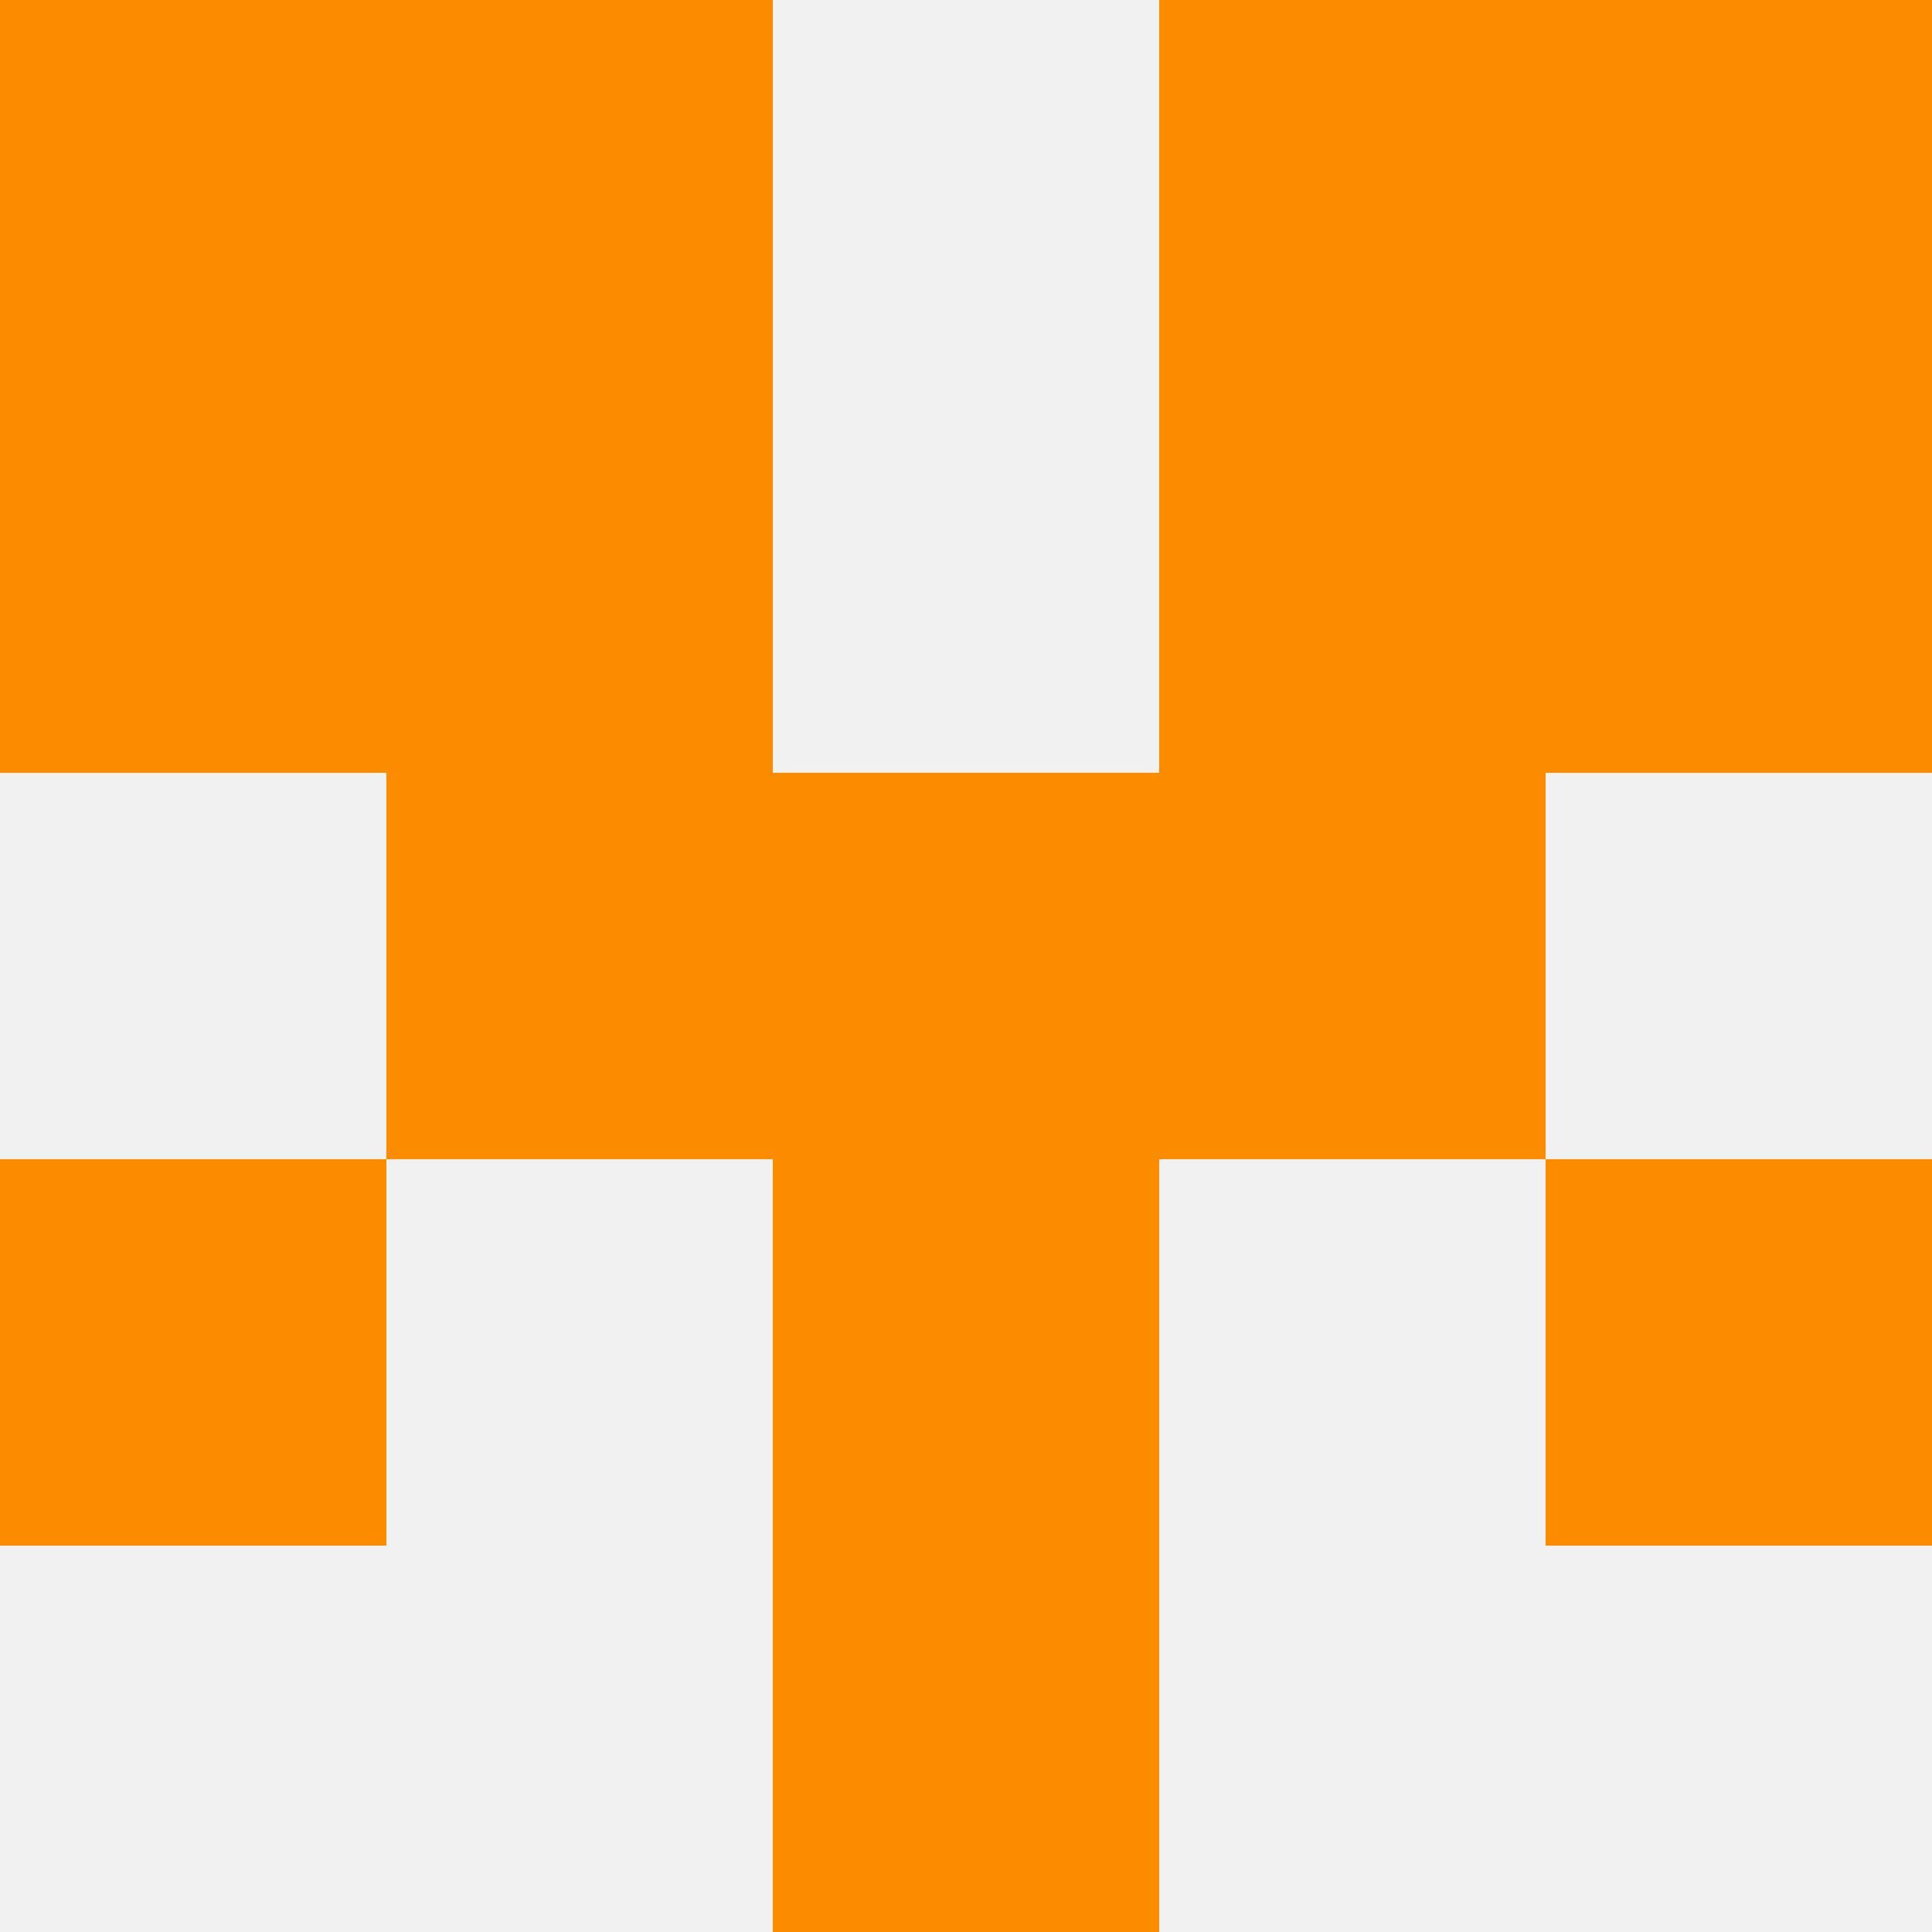
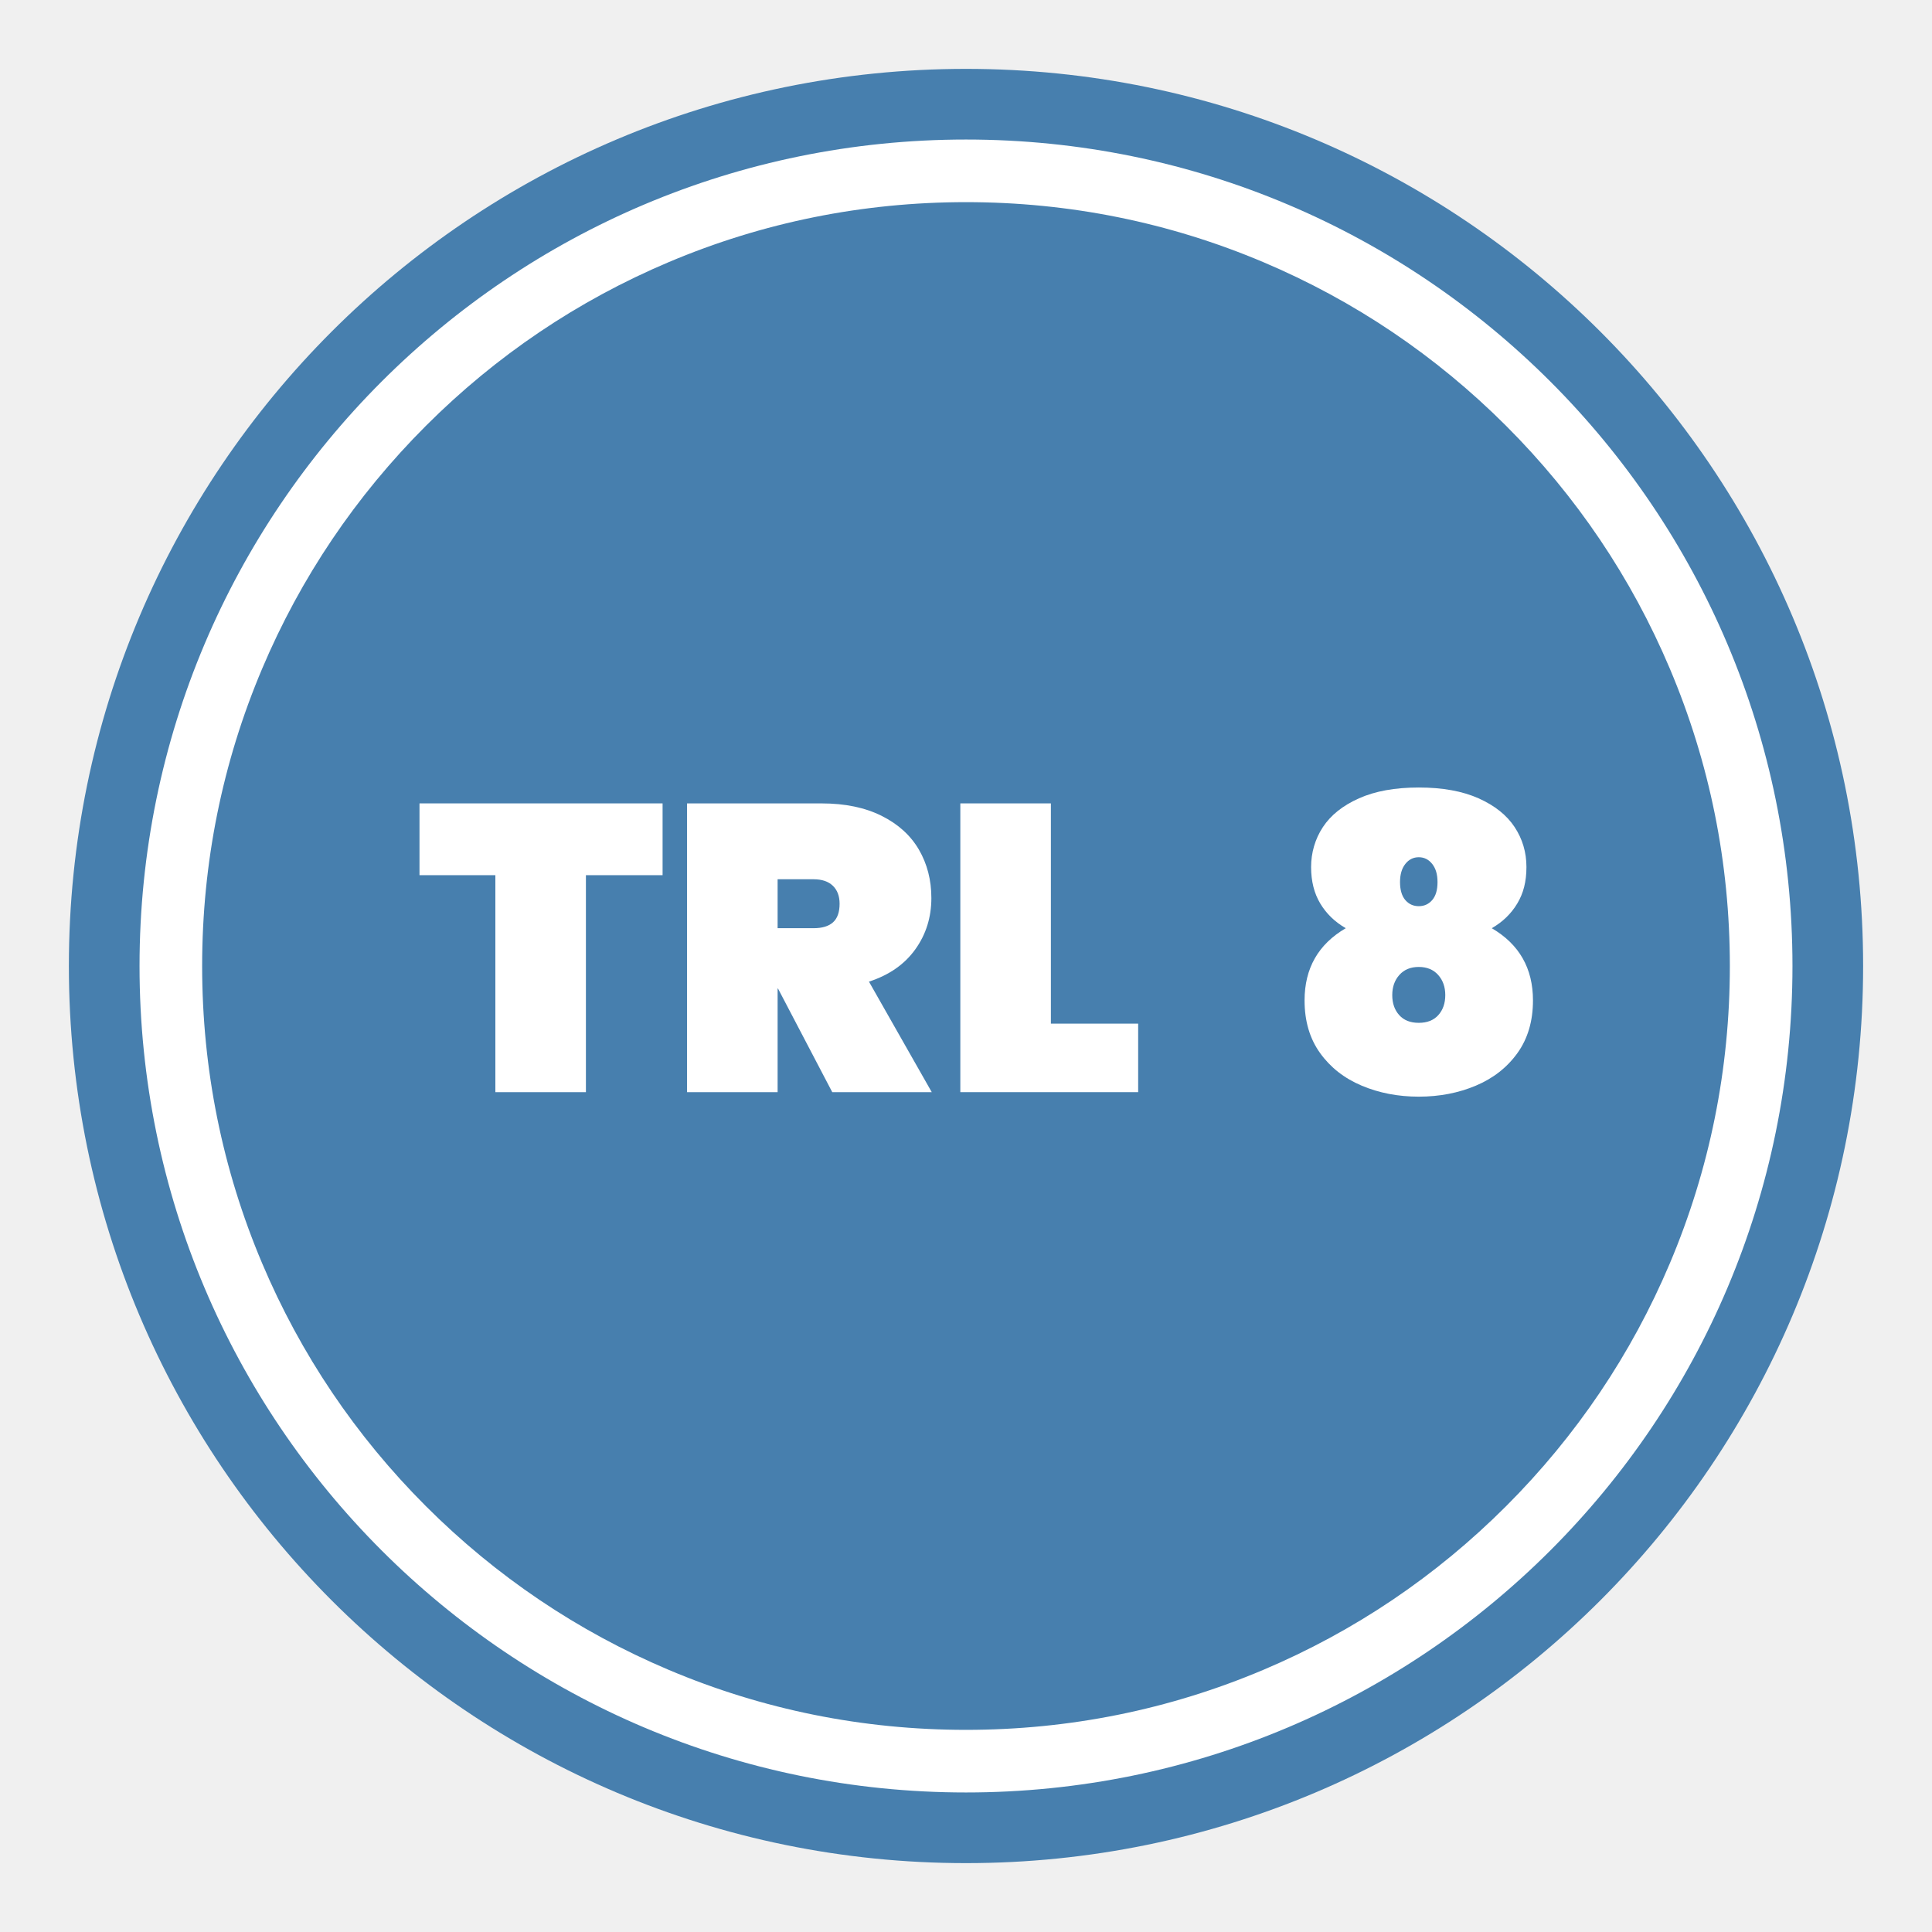
- <svg xmlns="http://www.w3.org/2000/svg" viewBox="0 0 5 5" fill="none" shape-rendering="crispEdges">
-   <mask id="viewboxMask">
-     <rect width="5" height="5" rx="0" ry="0" x="0" y="0" fill="#fff" />
-   </mask>
-   <g mask="url(#viewboxMask)">
-     <path d="M2 0H0v1h2V0ZM5 0H3v1h2V0Z" fill="#fb8c00" />
-     <path d="M2 1H0v1h2V1ZM5 1H3v1h2V1Z" fill="#fb8c00" />
-     <path fill="#fb8c00" d="M1 2h3v1H1z" />
-     <path d="M0 3h1v1H0V3ZM4 3h1v1H4V3ZM3 3H2v1h1V3Z" fill="#fb8c00" />
-     <path fill="#fb8c00" d="M2 4h1v1H2z" />
+ <svg xmlns="http://www.w3.org/2000/svg" id="Capa_1" data-name="Capa 1" viewBox="0 0 1080 1080">
+   <defs>
+     <style>
+       .cls-1 {
+         fill: #477fae;
+       }
+ 
+       .cls-1, .cls-2 {
+         stroke-width: 0px;
+       }
+ 
+       .cls-2 {
+         fill: #fff;
+       }
+     </style>
+   </defs>
+   <circle class="cls-1" cx="540" cy="540" r="501.5" />
+   <path class="cls-2" d="m540,113c57.66,0,113.58,11.29,166.2,33.54,50.84,21.5,96.51,52.3,135.74,91.52s70.02,84.9,91.52,135.74c22.26,52.62,33.54,108.54,33.54,166.2s-11.29,113.58-33.54,166.2c-21.5,50.84-52.3,96.51-91.52,135.74s-84.9,70.02-135.74,91.52c-52.62,22.26-108.54,33.54-166.2,33.54s-113.58-11.28-166.2-33.54c-50.84-21.5-96.51-52.3-135.74-91.52-39.23-39.23-70.02-84.9-91.52-135.74-22.26-52.62-33.54-108.54-33.54-166.2s11.28-113.58,33.54-166.2c21.5-50.84,52.3-96.51,91.52-135.74,39.23-39.23,84.9-70.02,135.74-91.52,52.62-22.26,108.54-33.54,166.2-33.54m0-35c-255.16,0-462,206.84-462,462s206.84,462,462,462,462-206.84,462-462S795.16,78,540,78h0Z" />
+   <g>
+     <path class="cls-2" d="m370.39,449.1v40.13h-42.86v121.3h-50.62v-121.3h-42.41v-40.13h135.89Z" />
+     <path class="cls-2" d="m465.24,610.53l-30.32-57.91h-.23v57.91h-50.62v-161.42h75.24c13.07,0,24.24,2.32,33.52,6.95,9.27,4.64,16.22,10.94,20.86,18.92,4.63,7.98,6.95,16.99,6.95,27.02,0,10.79-3,20.37-9.01,28.73-6.01,8.36-14.63,14.36-25.88,18.01l35.11,61.79h-55.63Zm-30.55-91.66h20.06c4.86,0,8.51-1.1,10.94-3.31,2.43-2.2,3.65-5.66,3.65-10.37,0-4.25-1.25-7.6-3.76-10.03-2.51-2.43-6.12-3.65-10.83-3.65h-20.06v27.36Z" />
+     <path class="cls-2" d="m587.45,572.22h48.79v38.3h-99.41v-161.42h50.62v123.12Z" />
+     <path class="cls-2" d="m738.04,505.08c-3.42-5.7-5.13-12.5-5.13-20.41s2.2-15.65,6.61-22.34c4.41-6.69,11.13-12.04,20.18-16.07,9.04-4.03,20.18-6.04,33.4-6.04s24.36,2.02,33.4,6.04c9.04,4.03,15.77,9.39,20.18,16.07,4.41,6.69,6.61,14.14,6.61,22.34s-1.71,14.71-5.13,20.41c-3.42,5.7-8.17,10.3-14.25,13.79,15.35,8.97,23.03,22.42,23.03,40.36,0,11.55-2.89,21.36-8.66,29.41-5.78,8.06-13.53,14.14-23.26,18.24-9.73,4.1-20.37,6.16-31.92,6.16s-22.19-2.05-31.92-6.16c-9.73-4.1-17.48-10.18-23.26-18.24-5.78-8.05-8.66-17.86-8.66-29.41,0-17.93,7.67-31.39,23.03-40.36-6.08-3.5-10.83-8.09-14.25-13.79Zm44.23,39.9c-2.66,2.96-3.99,6.73-3.99,11.29s1.29,8.29,3.88,11.17c2.58,2.89,6.23,4.33,10.94,4.33s8.36-1.44,10.94-4.33c2.58-2.89,3.88-6.61,3.88-11.17s-1.33-8.32-3.99-11.29c-2.66-2.96-6.27-4.45-10.83-4.45s-8.17,1.48-10.83,4.45Zm18.35-62.02c-1.98-2.51-4.48-3.76-7.52-3.76s-5.55,1.25-7.52,3.76c-1.98,2.51-2.96,5.89-2.96,10.15s.99,7.75,2.96,10.03c1.97,2.28,4.48,3.42,7.52,3.42s5.55-1.14,7.52-3.42c1.97-2.28,2.96-5.62,2.96-10.03s-.99-7.64-2.96-10.15Z" />
  </g>
</svg>
